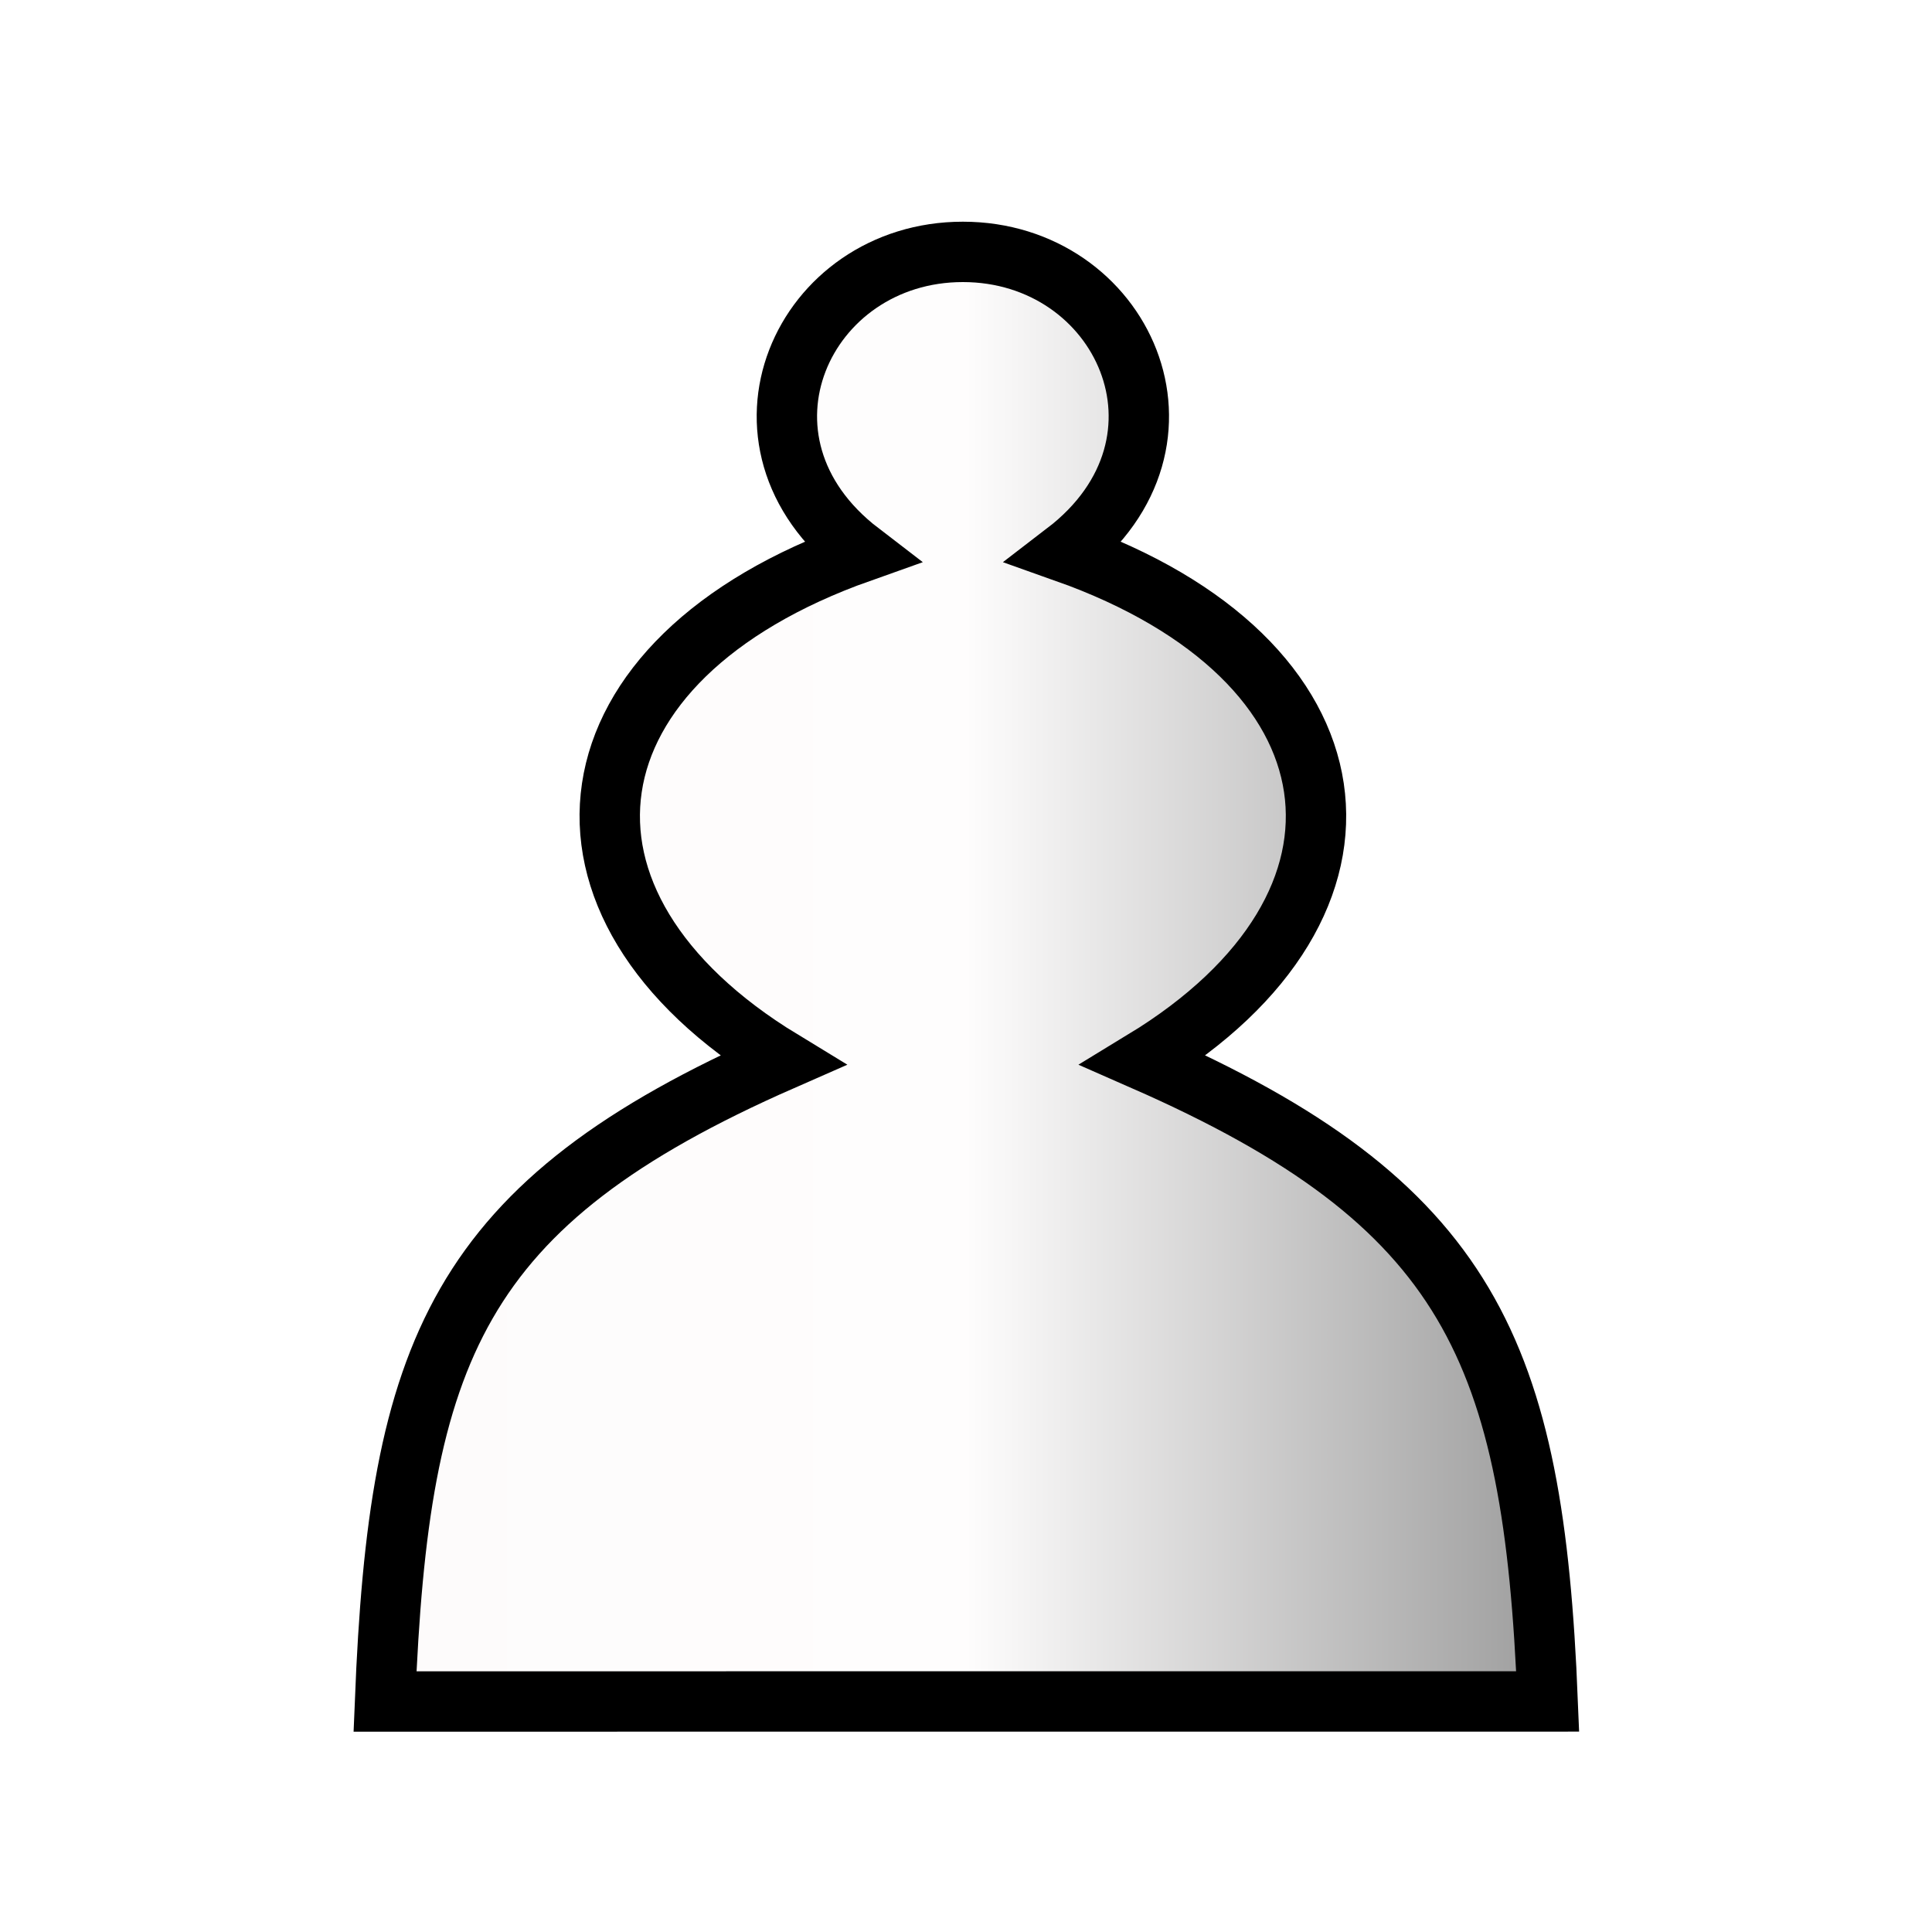
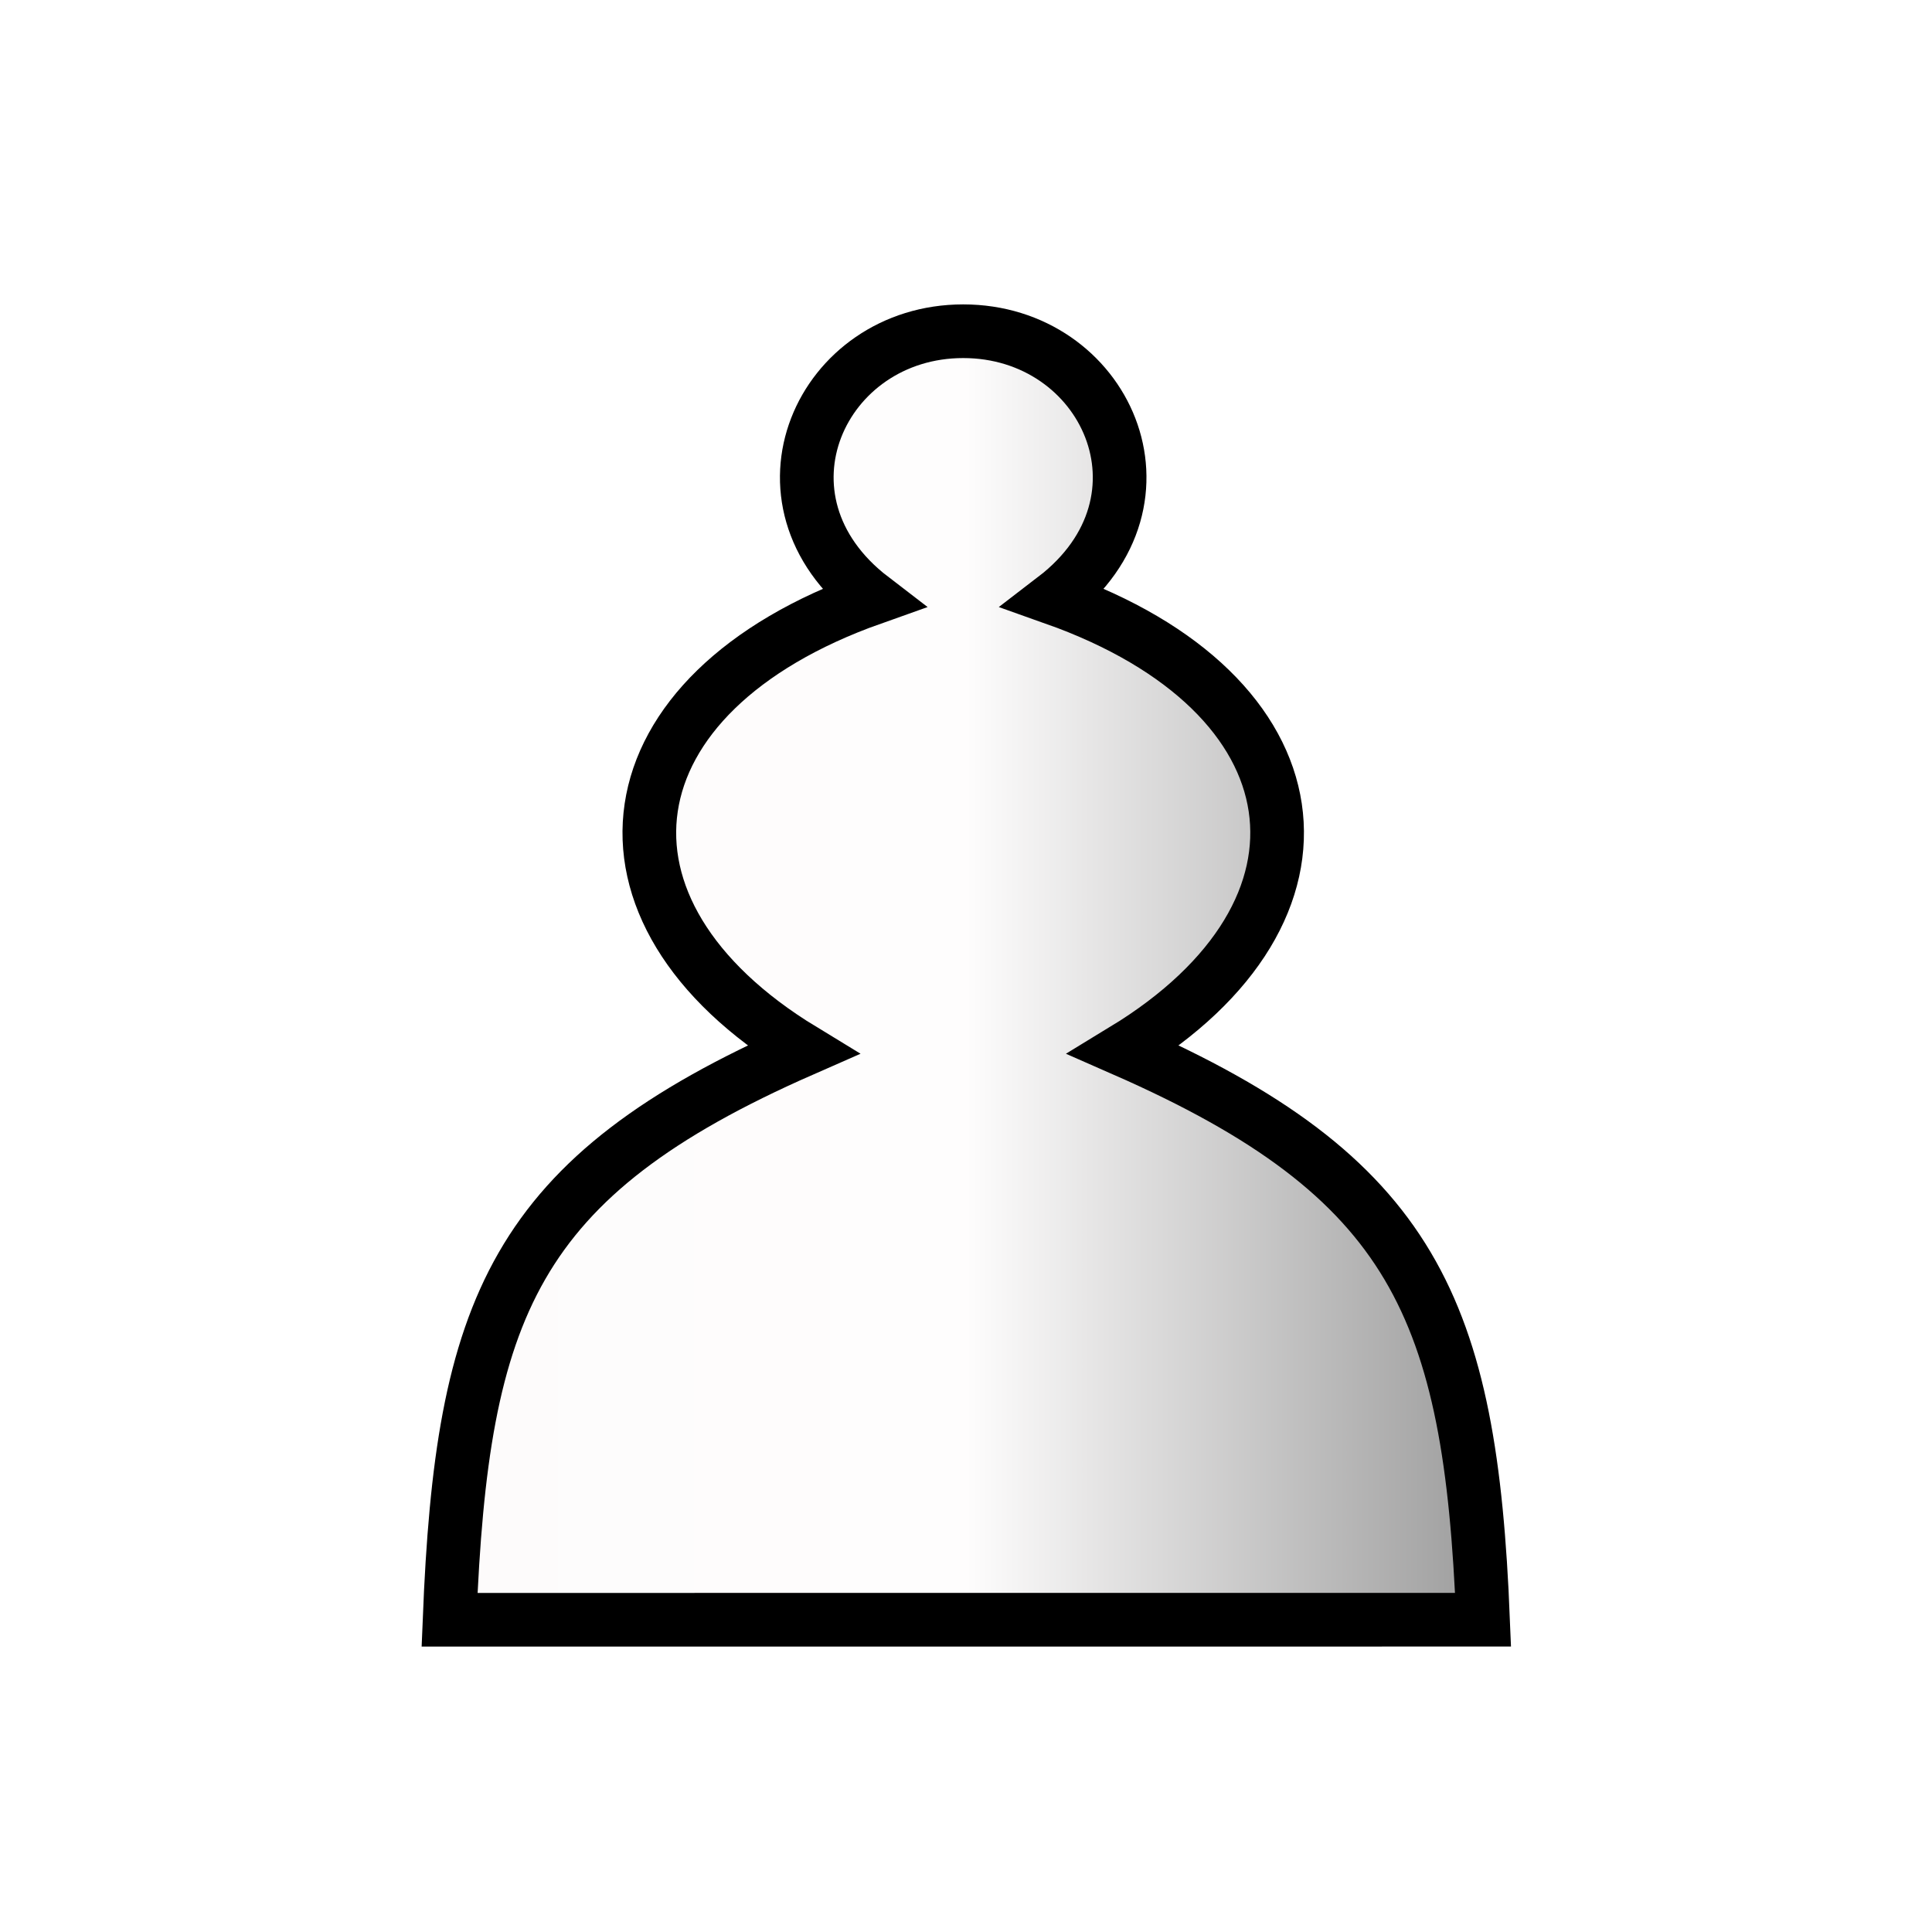
- <svg xmlns="http://www.w3.org/2000/svg" xmlns:xlink="http://www.w3.org/1999/xlink" width="64px" height="64px" id="svg2984" version="1.1">
+ <svg xmlns="http://www.w3.org/2000/svg" xmlns:xlink="http://www.w3.org/1999/xlink" width="64px" height="64px" viewBox="-4 -4 72 72" id="svg2984" version="1.1">
  <defs id="defs2986">
    <linearGradient id="linearGradient1">
      <stop style="stop-color:#fdfbfb;stop-opacity:1;" offset="0" id="stop1" />
      <stop style="stop-color:#fefdfd;stop-opacity:1;" offset="0.5" id="stop3" />
      <stop style="stop-color:#989898;stop-opacity:1;" offset="1" id="stop2" />
    </linearGradient>
    <linearGradient xlink:href="#linearGradient1" id="linearGradient2" x1="11.713" y1="32.354" x2="52.31" y2="32.354" gradientUnits="userSpaceOnUse" />
  </defs>
  <path style="fill:url(#linearGradient2);fill-opacity:1;stroke:#000000;stroke-width:2;stroke-linecap:round;stroke-dasharray:none" d="M 51.269,56.362 C 50.803,44.766 48.696,39.873 37.884,35.126 46.401,29.943 45.272,21.834 35.293,18.296 v 0 c 4.786,-3.668 1.903,-9.952 -3.397,-9.952 -5.3,2.625e-4 -8.183,6.284 -3.397,9.952 v 0 C 18.521,21.835 17.392,29.944 25.91,35.126 15.099,39.874 13.219,44.767 12.754,56.364 Z" id="path2" />
</svg>
